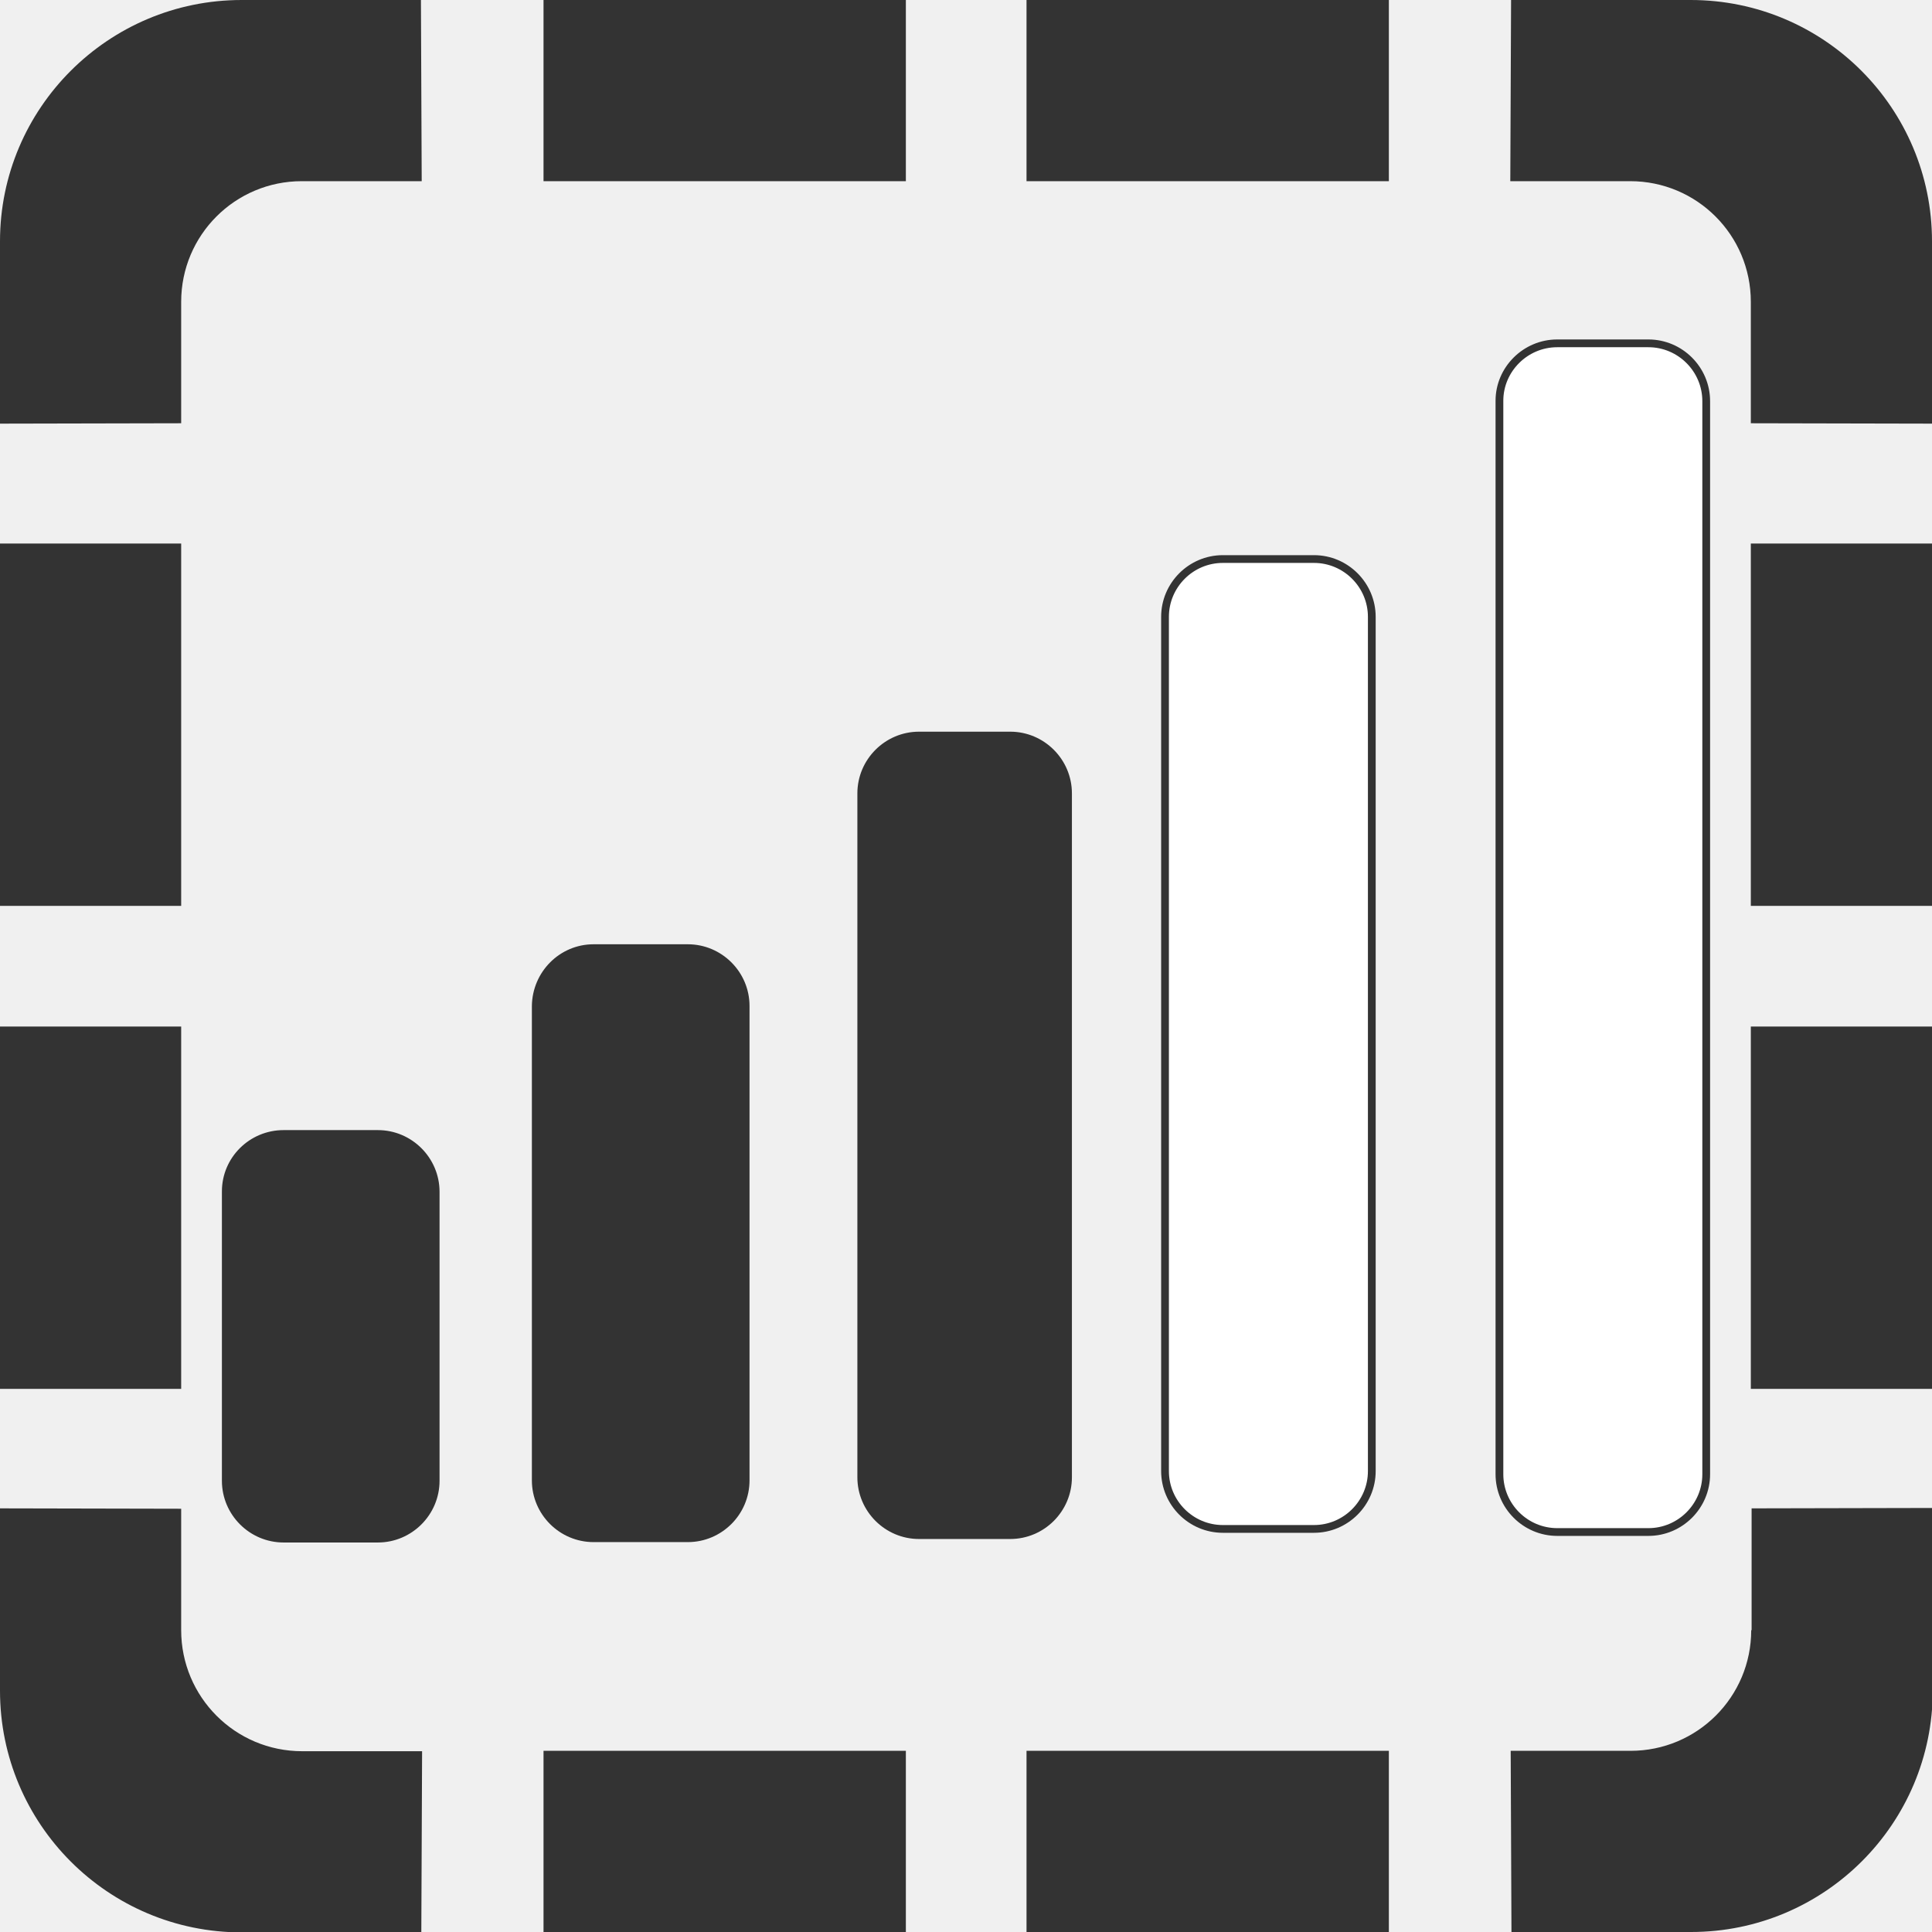
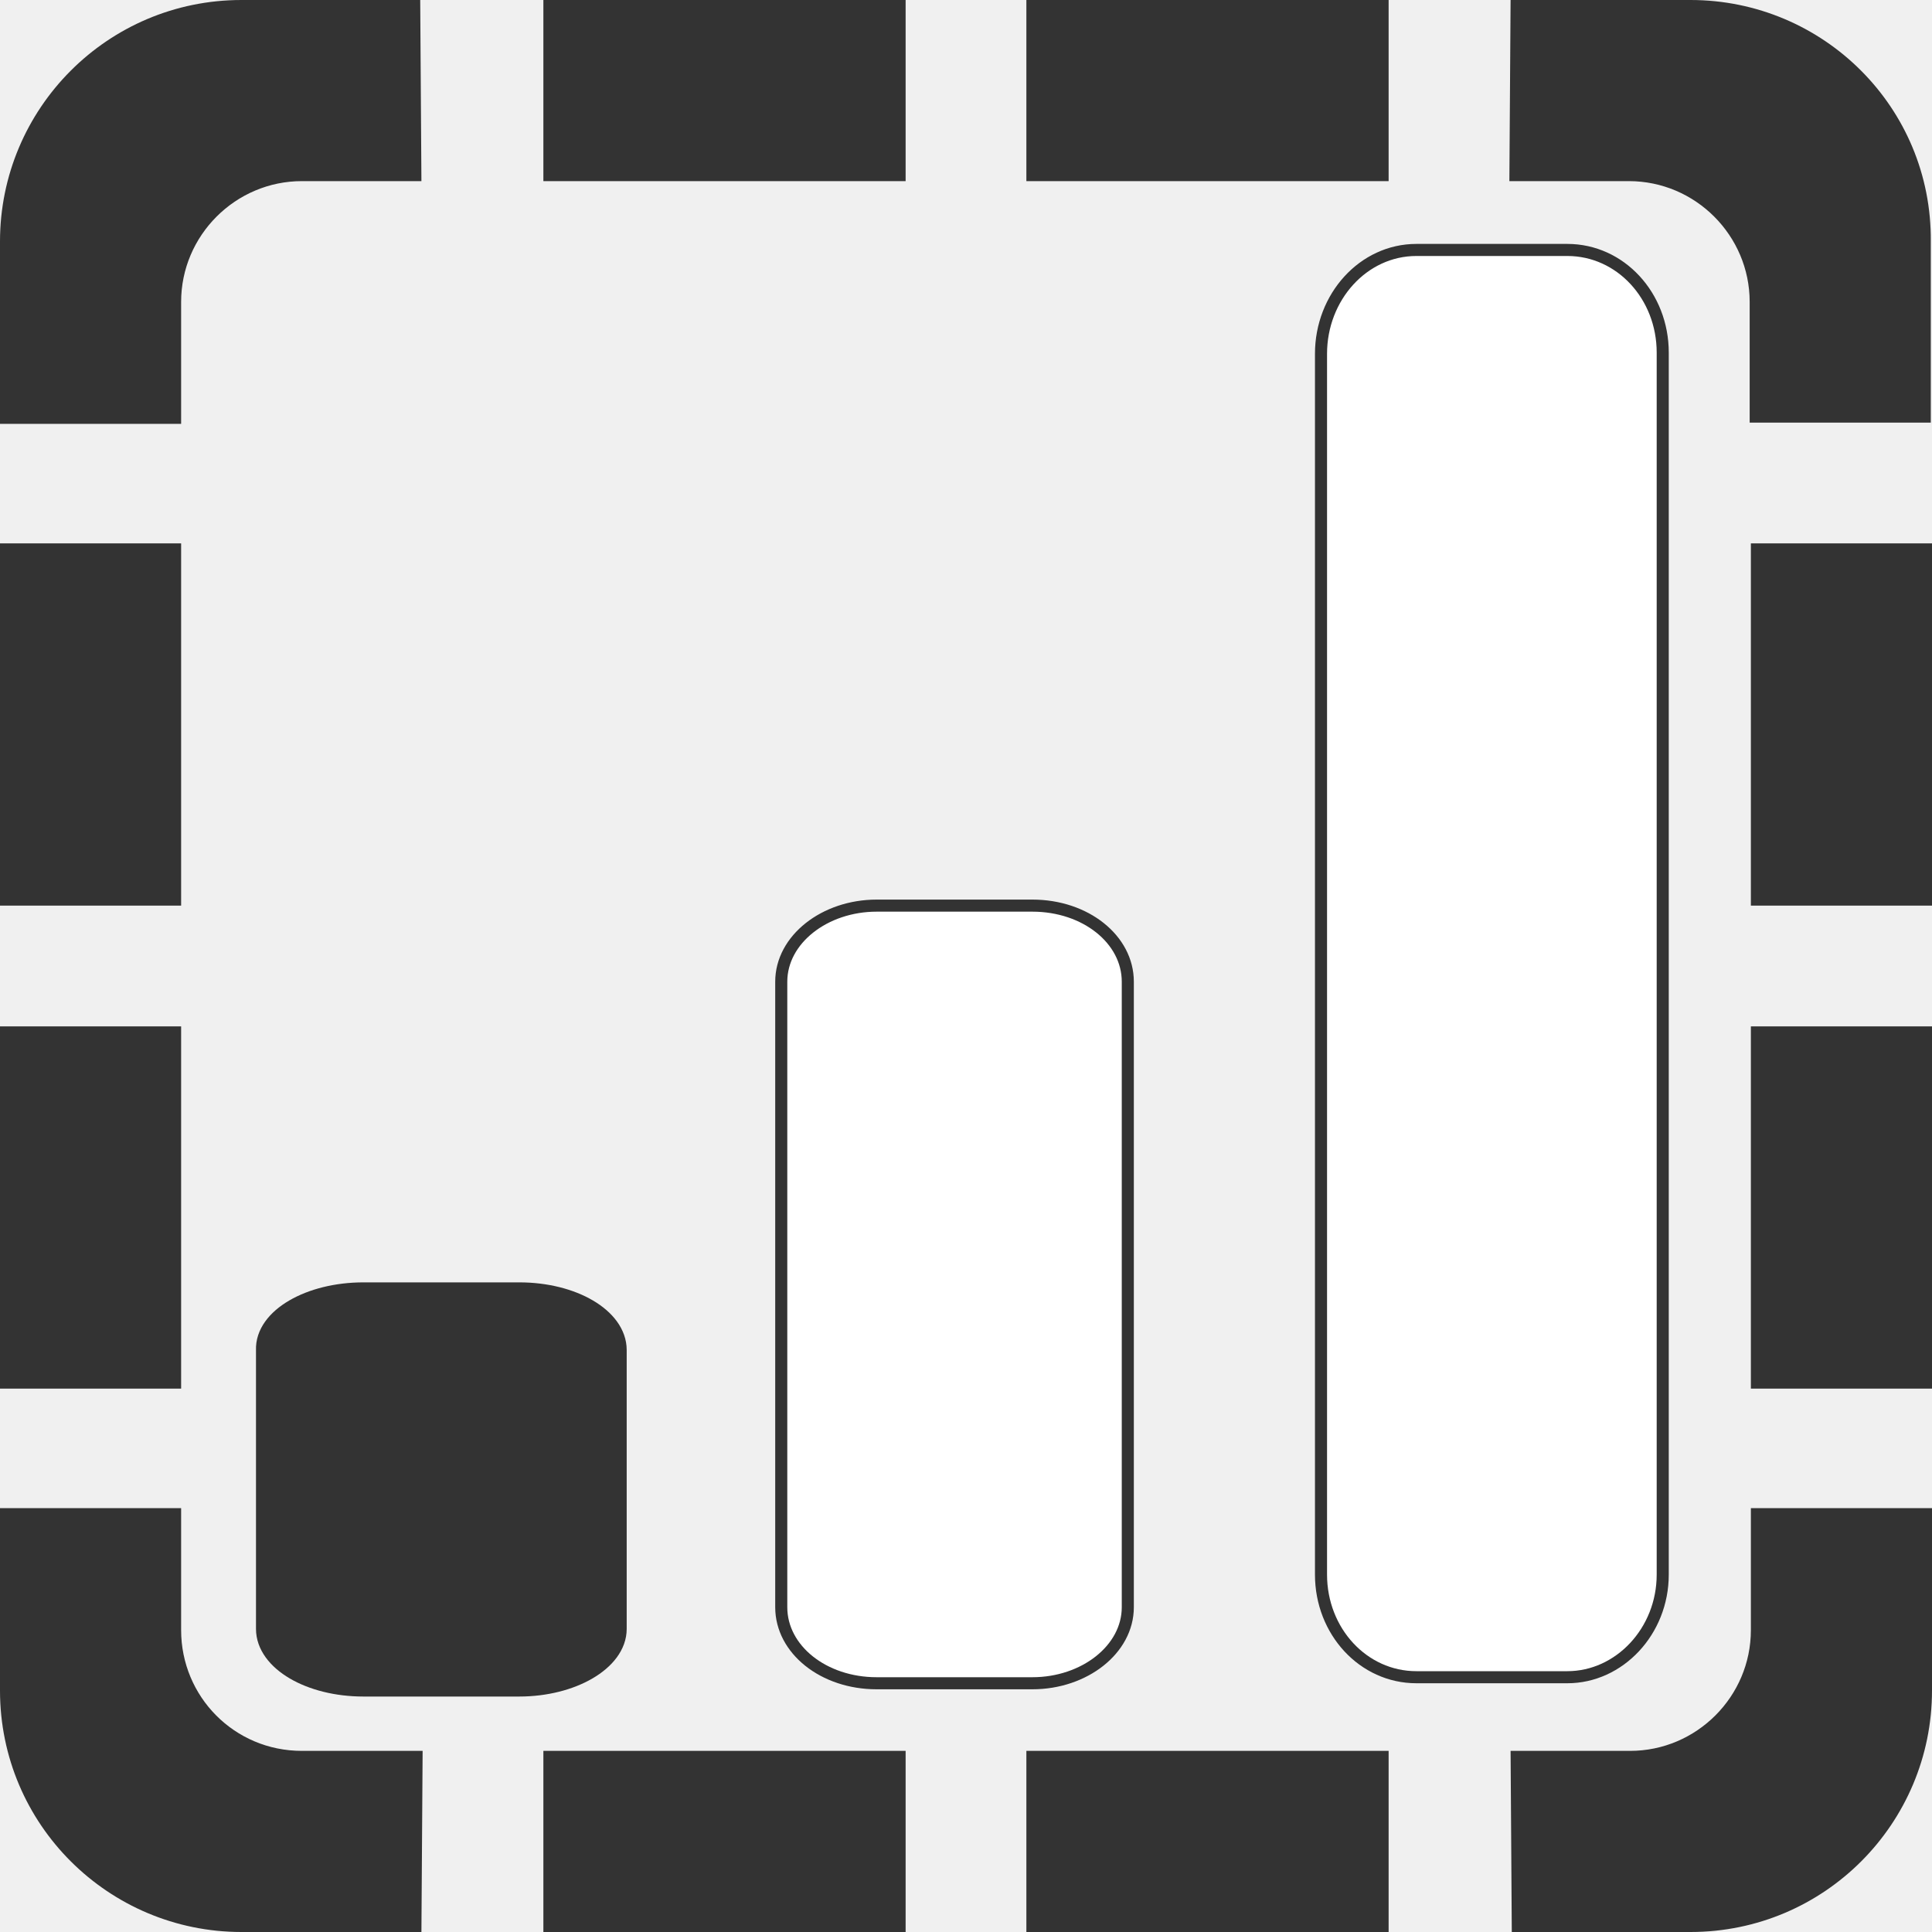
- <svg xmlns="http://www.w3.org/2000/svg" version="1.1" id="Layer_1" x="0px" y="0px" height="160px" width="160px" viewBox="215 -215 498 498" style="enable-background:new 215 -215 498 498;" xml:space="preserve">
+ <svg xmlns="http://www.w3.org/2000/svg" version="1.1" id="Layer_1" x="0px" y="0px" width="160px" height="160px" viewBox="45 -45 160 160" style="enable-background:new 45 -45 160 160;" xml:space="preserve">
  <style type="text/css">
	.st0{fill:#333333;}
- 	.st1{fill:#333333;stroke:#333333;stroke-width:2;stroke-miterlimit:10;}
- 	.st2{fill:#FFFFFF;stroke:#333333;stroke-width:2;stroke-miterlimit:10;}
+ 	.st1{fill:#FFFFFF;stroke:#333333;stroke-miterlimit:10;}
+ 	.st2{fill:#333333;stroke:#333333;stroke-width:2;stroke-miterlimit:10;}
</style>
-   <path class="st0" d="M355.1,283h93.4v-46.7h-93.4V283z M355.1-168.3h93.4V-215h-93.4V-168.3z M277.3-215  c-34.4,0-62.3,27.9-62.3,62.2v47l46.7-0.1v-31.3c0-17.2,13.9-31.1,31.1-31.1h30.9l-0.2-46.7H277.3z M261.7,205.2v-31.3l-46.7-0.1v47  c0,34.4,27.9,62.3,62.3,62.3h46.3l0.2-46.7h-30.9C275.6,236.4,261.7,222.4,261.7,205.2z M261.7-74.9H215v93.4h46.7V-74.9z   M479.6,283H573v-46.7h-93.4V283z M650.8-215h-46.3l-0.2,46.7h30.9c17.2,0,31.1,13.9,31.1,31.1v31.3l46.7,0.1v-47  C713-187.1,685.2-215,650.8-215z M666.4,18.5H713v-93.4h-46.7V18.5z M666.4,205.2c0,17.2-13.9,31.1-31.1,31.1h-30.9l0.2,46.7h46.3  c34.4,0,62.3-27.9,62.3-62.3v-47l-46.7,0.1V205.2z M479.6-168.3H573V-215h-93.4V-168.3z M666.4,143H713V49.6h-46.7V143z M261.7,49.6  H215V143h46.7V49.6z" />
-   <g>
-     <path class="st1" d="M368,29.4h24.3c8.2,0,14.9,6.7,14.9,14.9v122.3c0,8.2-6.7,14.9-14.9,14.9H368c-8.2,0-14.9-6.7-14.9-14.9V44.3   C353.2,36.1,359.8,29.4,368,29.4z" />
-     <path class="st1" d="M451.9-25.4h23.5c8.2,0,14.9,6.7,14.9,14.9v176.3c0,8.2-6.7,14.9-14.9,14.9h-23.5c-8.2,0-14.9-6.7-14.9-14.9   V-10.5C437-18.7,443.7-25.4,451.9-25.4z" />
-     <path class="st2" d="M530.2-70.9h23.5c8.2,0,14.9,6.7,14.9,14.9v220.2c0,8.2-6.7,14.9-14.9,14.9h-23.5c-8.2,0-14.9-6.7-14.9-14.9   V-56C515.3-64.2,522-70.9,530.2-70.9z" />
-     <path class="st2" d="M616.4-126.5h23.5c8.2,0,14.9,6.7,14.9,14.9V165c0,8.2-6.7,14.9-14.9,14.9h-23.5c-8.2,0-14.9-6.7-14.9-14.9   v-276.7C601.5-119.8,608.2-126.5,616.4-126.5z" />
-     <path class="st1" d="M288.1,77.3h24.3c8.2,0,14.9,6.7,14.9,14.9v74.5c0,8.2-6.7,14.9-14.9,14.9h-24.3c-8.2,0-14.9-6.7-14.9-14.9   V92.1C273.2,83.9,279.9,77.3,288.1,77.3z" />
-   </g>
+   <path class="st0" d="M90,115h30v-15H90V115z M90-30h30v-15H90V-30z M65-45c-11.1,0-20,9-20,20v15.1l15,0V-20c0-5.5,4.5-10,10-10h9.9  l-0.1-15H65z M60,90V79.9l-15,0V95c0,11.1,9,20,20,20h14.9l0.1-15H70C64.4,100,60,95.5,60,90z M60,0H45v30h15V0z M130,115h30v-15  h-30V115z M185-45h-14.9L170-30h9.9c5.5,0,10,4.5,10,10V-10l15,0V-25C205-36.1,196-45,185-45z M190,30h15V0h-15L190,30L190,30z   M190,90c0,5.5-4.5,10-10,10h-9.9l0.1,15H185c11.1,0,20-9,20-20V79.9l-15,0L190,90L190,90z M130-30h30v-15h-30V-30z M190,70h15V40  h-15L190,70L190,70z M60,40H45v30h15V40z" />
+   <path class="st1" d="M117.6,30h12.9c4.4,0,7.9,2.8,7.9,6.3v51.8c0,3.5-3.6,6.3-7.9,6.3h-12.9c-4.4,0-7.9-2.8-7.9-6.3V36.3  C109.7,32.8,113.3,30,117.6,30z" />
+   <path class="st1" d="M162.3-24.3h12.5c4.4,0,7.9,3.8,7.9,8.5V85.4c0,4.7-3.6,8.5-7.9,8.5h-12.5c-4.4,0-7.9-3.8-7.9-8.5V-15.7  C154.4-20.4,157.9-24.3,162.3-24.3z" />
+   <path class="st2" d="M75.1,62.2H88c4.4,0,7.9,2.1,7.9,4.6v23.1c0,2.5-3.6,4.6-7.9,4.6H75.1c-4.4,0-7.9-2.1-7.9-4.6V66.8  C67.1,64.3,70.7,62.2,75.1,62.2z" />
</svg>
